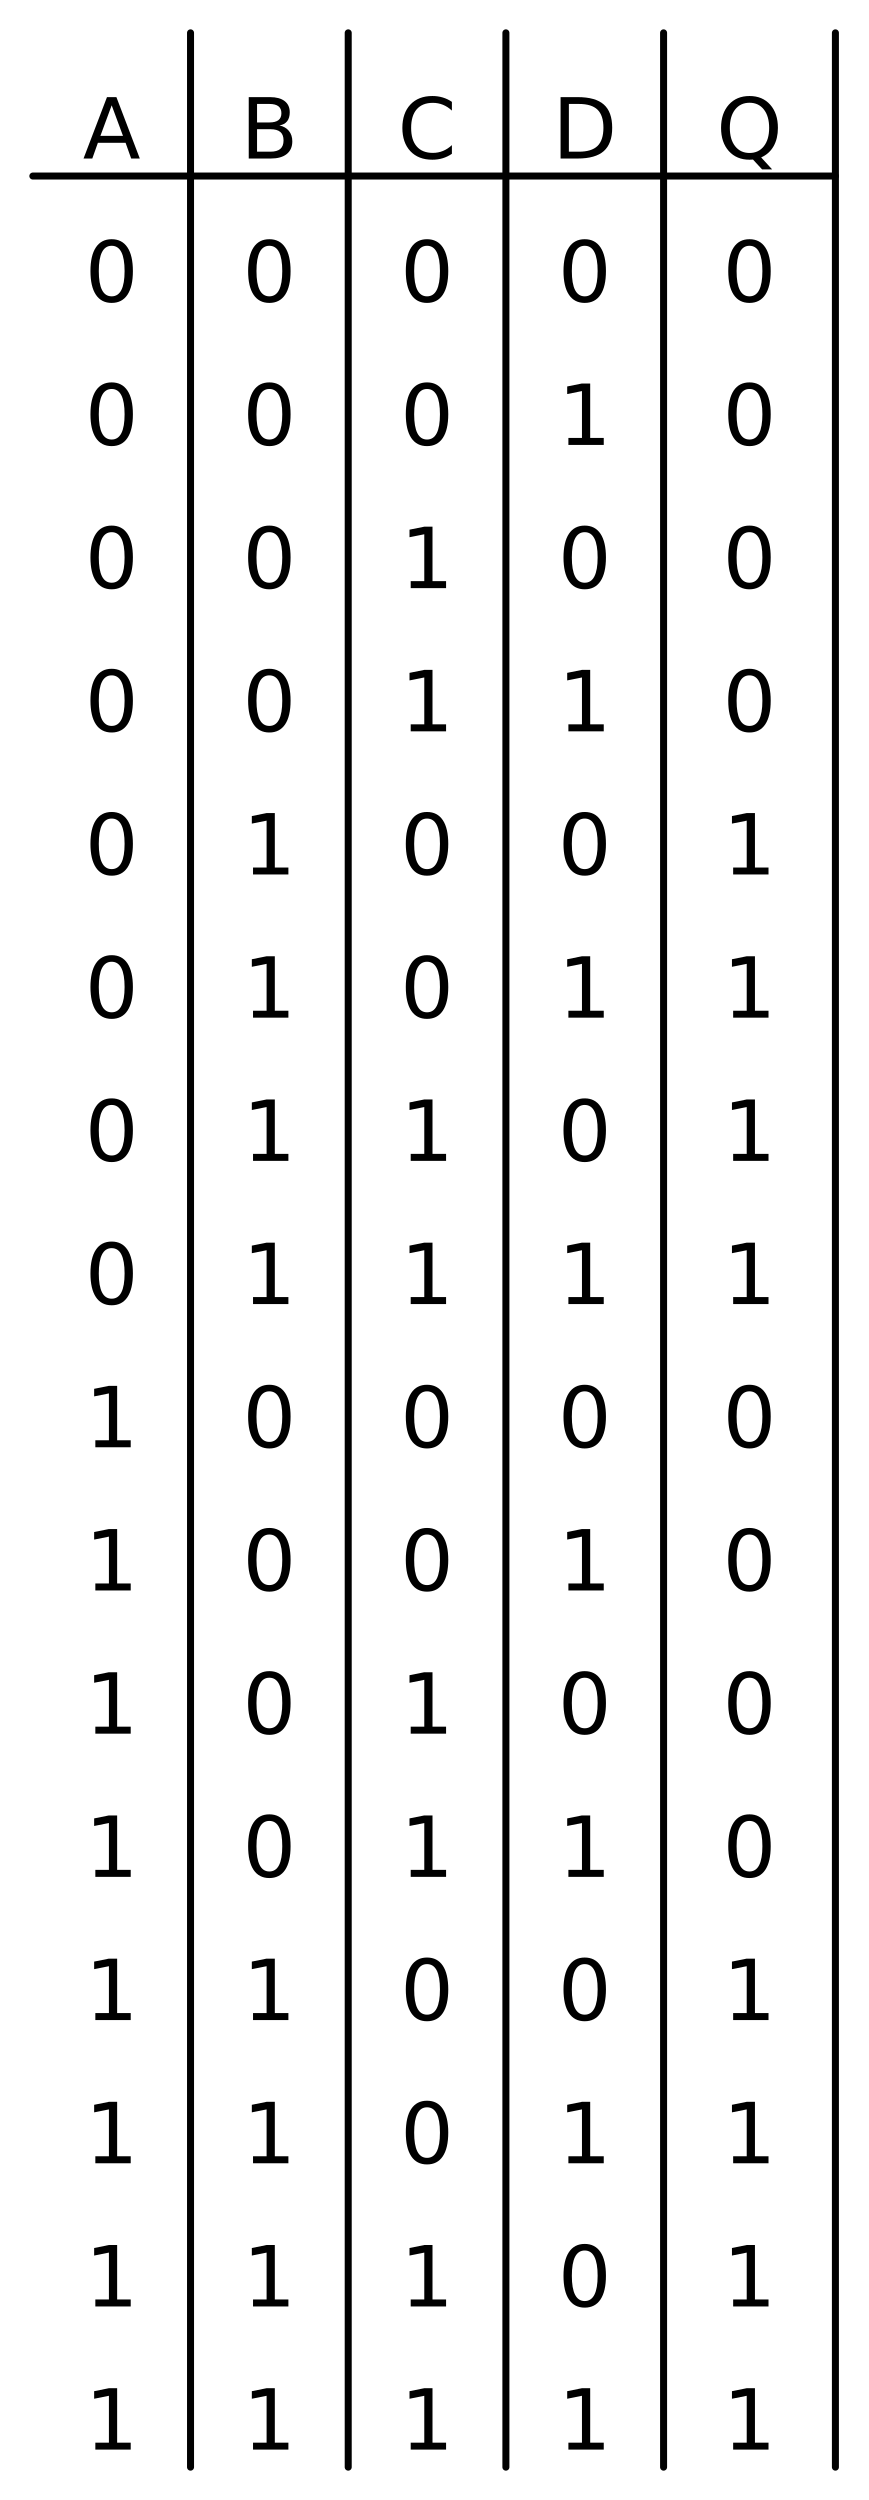
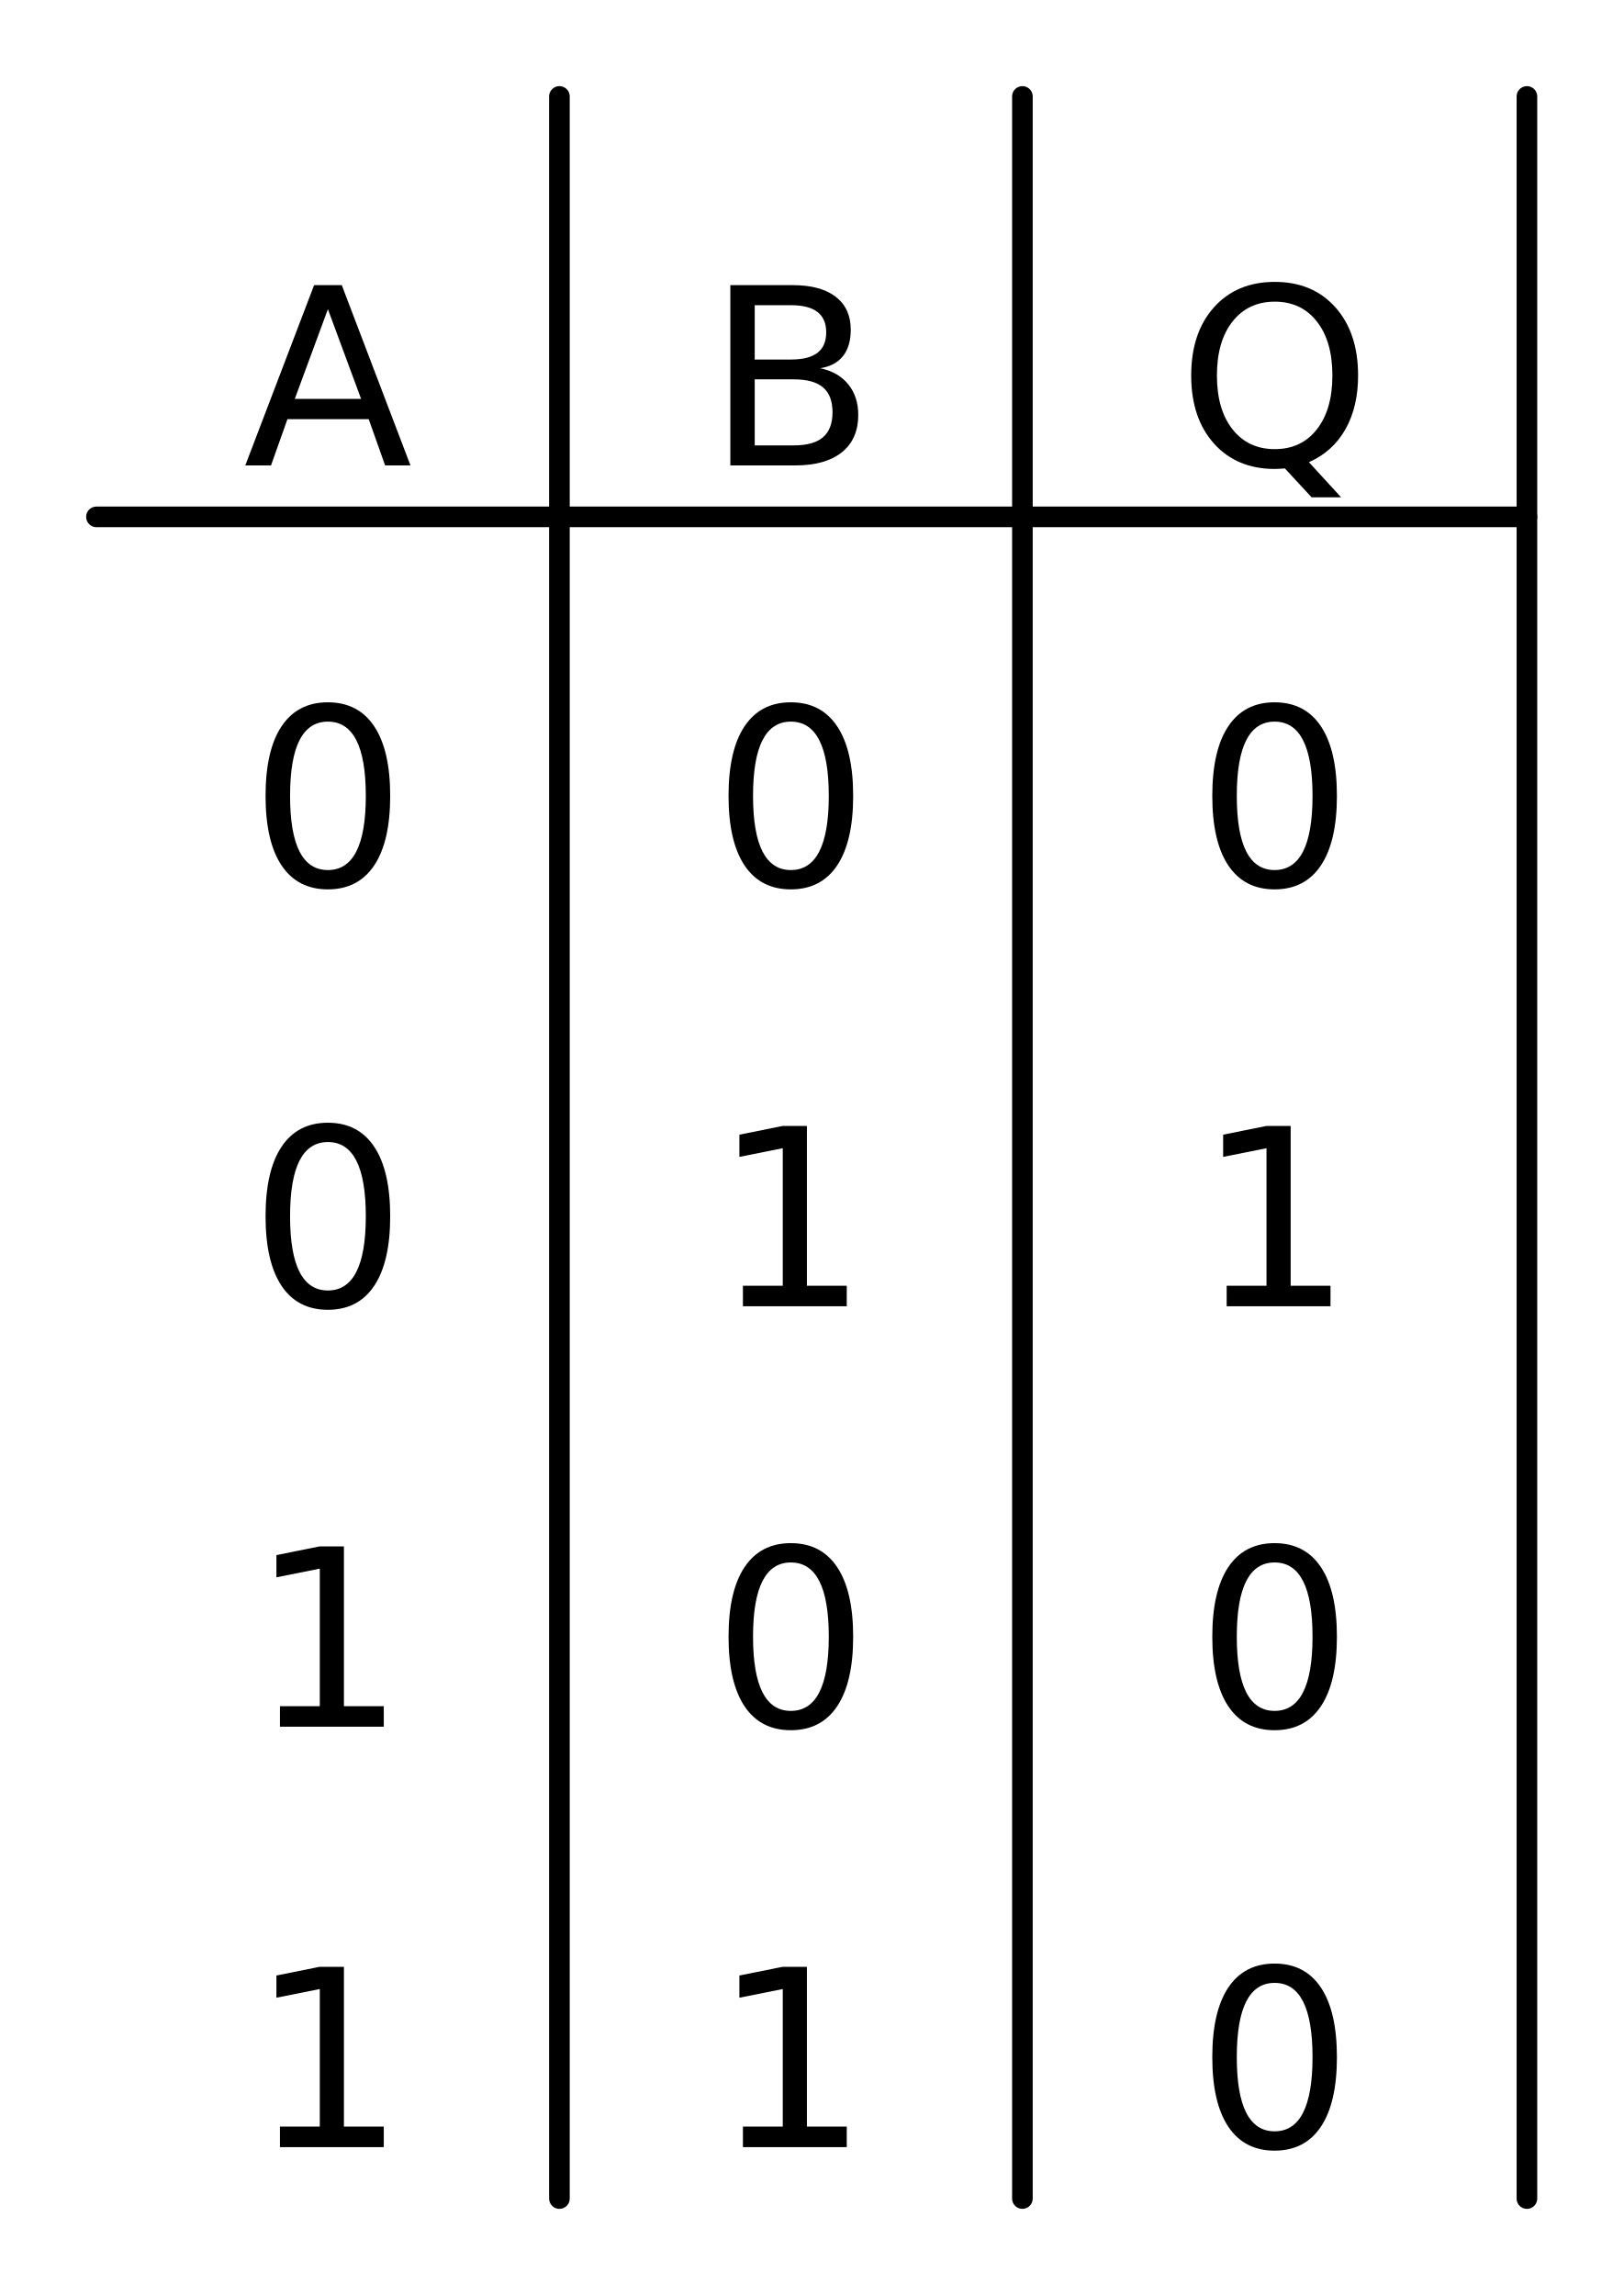
- <svg xmlns="http://www.w3.org/2000/svg" xmlns:xlink="http://www.w3.org/1999/xlink" width="123.696pt" height="356.16pt" viewBox="0 0 123.696 356.16" version="1.1">
+ <svg xmlns="http://www.w3.org/2000/svg" xmlns:xlink="http://www.w3.org/1999/xlink" width="78.768pt" height="111.36pt" viewBox="0 0 78.768 111.36" version="1.1">
  <defs>
    <style type="text/css">*{stroke-linejoin: round; stroke-linecap: butt}</style>
  </defs>
  <g id="figure_1">
    <g id="patch_1">
-       <path d="M 0 356.16  L 123.696 356.16  L 123.696 0  L 0 0  L 0 356.16  z " style="fill: none" />
+       <path d="M 0 111.36  L 78.768 111.36  L 78.768 0  L 0 0  L 0 111.36  z " style="fill: none" />
    </g>
    <g id="axes_1">
      <g id="line2d_1">
-         <path d="M 27.144 4.68  L 27.144 351.48  " clip-path="url(#p0eb3d6777a)" style="fill: none; stroke: #000000; stroke-linecap: round" />
+         <path d="M 27.144 4.68  L 27.144 106.68  " clip-path="url(#p63e9b7cfae)" style="fill: none; stroke: #000000; stroke-linecap: round" />
      </g>
      <g id="line2d_2">
-         <path d="M 49.608 4.68  L 49.608 351.48  " clip-path="url(#p0eb3d6777a)" style="fill: none; stroke: #000000; stroke-linecap: round" />
+         <path d="M 49.608 4.68  L 49.608 106.68  " clip-path="url(#p63e9b7cfae)" style="fill: none; stroke: #000000; stroke-linecap: round" />
      </g>
      <g id="line2d_3">
-         <path d="M 72.072 4.68  L 72.072 351.48  " clip-path="url(#p0eb3d6777a)" style="fill: none; stroke: #000000; stroke-linecap: round" />
+         <path d="M 74.088 4.68  L 74.088 106.68  " clip-path="url(#p63e9b7cfae)" style="fill: none; stroke: #000000; stroke-linecap: round" />
      </g>
      <g id="line2d_4">
-         <path d="M 94.536 4.68  L 94.536 351.48  " clip-path="url(#p0eb3d6777a)" style="fill: none; stroke: #000000; stroke-linecap: round" />
-       </g>
-       <g id="line2d_5">
-         <path d="M 119.016 4.68  L 119.016 351.48  " clip-path="url(#p0eb3d6777a)" style="fill: none; stroke: #000000; stroke-linecap: round" />
-       </g>
-       <g id="line2d_6">
-         <path d="M 4.68 25.08  L 119.016 25.08  " clip-path="url(#p0eb3d6777a)" style="fill: none; stroke: #000000; stroke-linecap: round" />
+         <path d="M 4.68 25.08  L 74.088 25.08  " clip-path="url(#p63e9b7cfae)" style="fill: none; stroke: #000000; stroke-linecap: round" />
      </g>
      <g id="text_1">
        <g transform="translate(11.80762 22.58438) scale(0.12 -0.12)">
          <defs>
            <path id="DejaVuSans-41" d="M 2188 4044  L 1331 1722  L 3047 1722  L 2188 4044  z M 1831 4666  L 2547 4666  L 4325 0  L 3669 0  L 3244 1197  L 1141 1197  L 716 0  L 50 0  L 1831 4666  z " transform="scale(0.015625)" />
          </defs>
          <use xlink:href="#DejaVuSans-41" />
        </g>
      </g>
      <g id="text_2">
        <g transform="translate(34.25944 22.58438) scale(0.12 -0.12)">
          <defs>
            <path id="DejaVuSans-42" d="M 1259 2228  L 1259 519  L 2272 519  Q 2781 519 3026 730  Q 3272 941 3272 1375  Q 3272 1813 3026 2020  Q 2781 2228 2272 2228  L 1259 2228  z M 1259 4147  L 1259 2741  L 2194 2741  Q 2656 2741 2882 2914  Q 3109 3088 3109 3444  Q 3109 3797 2882 3972  Q 2656 4147 2194 4147  L 1259 4147  z M 628 4666  L 2241 4666  Q 2963 4666 3353 4366  Q 3744 4066 3744 3513  Q 3744 3084 3544 2831  Q 3344 2578 2956 2516  Q 3422 2416 3680 2098  Q 3938 1781 3938 1306  Q 3938 681 3513 340  Q 3088 0 2303 0  L 628 0  L 628 4666  z " transform="scale(0.015625)" />
          </defs>
          <use xlink:href="#DejaVuSans-42" />
        </g>
      </g>
      <g id="text_3">
-         <g transform="translate(56.65031 22.58438) scale(0.12 -0.12)">
-           <defs>
-             <path id="DejaVuSans-43" d="M 4122 4306  L 4122 3641  Q 3803 3938 3442 4084  Q 3081 4231 2675 4231  Q 1875 4231 1450 3742  Q 1025 3253 1025 2328  Q 1025 1406 1450 917  Q 1875 428 2675 428  Q 3081 428 3442 575  Q 3803 722 4122 1019  L 4122 359  Q 3791 134 3420 21  Q 3050 -91 2638 -91  Q 1578 -91 968 557  Q 359 1206 359 2328  Q 359 3453 968 4101  Q 1578 4750 2638 4750  Q 3056 4750 3426 4639  Q 3797 4528 4122 4306  z " transform="scale(0.015625)" />
-           </defs>
-           <use xlink:href="#DejaVuSans-43" />
-         </g>
-       </g>
-       <g id="text_4">
-         <g transform="translate(78.684 22.58438) scale(0.12 -0.12)">
-           <defs>
-             <path id="DejaVuSans-44" d="M 1259 4147  L 1259 519  L 2022 519  Q 2988 519 3436 956  Q 3884 1394 3884 2338  Q 3884 3275 3436 3711  Q 2988 4147 2022 4147  L 1259 4147  z M 628 4666  L 1925 4666  Q 3281 4666 3915 4102  Q 4550 3538 4550 2338  Q 4550 1131 3912 565  Q 3275 0 1925 0  L 628 0  L 628 4666  z " transform="scale(0.015625)" />
-           </defs>
-           <use xlink:href="#DejaVuSans-44" />
-         </g>
-       </g>
-       <g id="text_5">
-         <g transform="translate(102.0529 22.58438) scale(0.12 -0.12)">
+         <g transform="translate(57.12488 22.58438) scale(0.12 -0.12)">
          <defs>
            <path id="DejaVuSans-51" d="M 2522 4238  Q 1834 4238 1429 3725  Q 1025 3213 1025 2328  Q 1025 1447 1429 934  Q 1834 422 2522 422  Q 3209 422 3611 934  Q 4013 1447 4013 2328  Q 4013 3213 3611 3725  Q 3209 4238 2522 4238  z M 3406 84  L 4238 -825  L 3475 -825  L 2784 -78  Q 2681 -84 2626 -87  Q 2572 -91 2522 -91  Q 1538 -91 948 567  Q 359 1225 359 2328  Q 359 3434 948 4092  Q 1538 4750 2522 4750  Q 3503 4750 4090 4092  Q 4678 3434 4678 2328  Q 4678 1516 4351 937  Q 4025 359 3406 84  z " transform="scale(0.015625)" />
          </defs>
          <use xlink:href="#DejaVuSans-51" />
        </g>
      </g>
-       <g id="text_6">
+       <g id="text_4">
        <g transform="translate(12.0945 42.98438) scale(0.12 -0.12)">
          <defs>
            <path id="DejaVuSans-30" d="M 2034 4250  Q 1547 4250 1301 3770  Q 1056 3291 1056 2328  Q 1056 1369 1301 889  Q 1547 409 2034 409  Q 2525 409 2770 889  Q 3016 1369 3016 2328  Q 3016 3291 2770 3770  Q 2525 4250 2034 4250  z M 2034 4750  Q 2819 4750 3233 4129  Q 3647 3509 3647 2328  Q 3647 1150 3233 529  Q 2819 -91 2034 -91  Q 1250 -91 836 529  Q 422 1150 422 2328  Q 422 3509 836 4129  Q 1250 4750 2034 4750  z " transform="scale(0.015625)" />
          </defs>
          <use xlink:href="#DejaVuSans-30" />
        </g>
      </g>
-       <g id="text_7">
+       <g id="text_5">
        <g transform="translate(34.5585 42.98438) scale(0.12 -0.12)">
          <use xlink:href="#DejaVuSans-30" />
        </g>
      </g>
-       <g id="text_8">
-         <g transform="translate(57.0225 42.98438) scale(0.12 -0.12)">
+       <g id="text_6">
+         <g transform="translate(58.0305 42.98438) scale(0.12 -0.12)">
          <use xlink:href="#DejaVuSans-30" />
        </g>
      </g>
-       <g id="text_9">
-         <g transform="translate(79.4865 42.98438) scale(0.12 -0.12)">
-           <use xlink:href="#DejaVuSans-30" />
-         </g>
-       </g>
-       <g id="text_10">
-         <g transform="translate(102.9585 42.98438) scale(0.12 -0.12)">
-           <use xlink:href="#DejaVuSans-30" />
-         </g>
-       </g>
-       <g id="text_11">
+       <g id="text_7">
        <g transform="translate(12.0945 63.38437) scale(0.12 -0.12)">
          <use xlink:href="#DejaVuSans-30" />
        </g>
      </g>
-       <g id="text_12">
+       <g id="text_8">
        <g transform="translate(34.5585 63.38437) scale(0.12 -0.12)">
-           <use xlink:href="#DejaVuSans-30" />
-         </g>
-       </g>
-       <g id="text_13">
-         <g transform="translate(57.0225 63.38437) scale(0.12 -0.12)">
-           <use xlink:href="#DejaVuSans-30" />
-         </g>
-       </g>
-       <g id="text_14">
-         <g transform="translate(79.4865 63.38437) scale(0.12 -0.12)">
          <defs>
            <path id="DejaVuSans-31" d="M 794 531  L 1825 531  L 1825 4091  L 703 3866  L 703 4441  L 1819 4666  L 2450 4666  L 2450 531  L 3481 531  L 3481 0  L 794 0  L 794 531  z " transform="scale(0.015625)" />
          </defs>
          <use xlink:href="#DejaVuSans-31" />
        </g>
      </g>
-       <g id="text_15">
-         <g transform="translate(102.9585 63.38437) scale(0.12 -0.12)">
-           <use xlink:href="#DejaVuSans-30" />
+       <g id="text_9">
+         <g transform="translate(58.0305 63.38437) scale(0.12 -0.12)">
+           <use xlink:href="#DejaVuSans-31" />
        </g>
      </g>
-       <g id="text_16">
+       <g id="text_10">
        <g transform="translate(12.0945 83.78437) scale(0.12 -0.12)">
-           <use xlink:href="#DejaVuSans-30" />
+           <use xlink:href="#DejaVuSans-31" />
        </g>
      </g>
-       <g id="text_17">
+       <g id="text_11">
        <g transform="translate(34.5585 83.78437) scale(0.12 -0.12)">
          <use xlink:href="#DejaVuSans-30" />
        </g>
      </g>
-       <g id="text_18">
-         <g transform="translate(57.0225 83.78437) scale(0.12 -0.12)">
+       <g id="text_12">
+         <g transform="translate(58.0305 83.78437) scale(0.12 -0.12)">
+           <use xlink:href="#DejaVuSans-30" />
+         </g>
+       </g>
+       <g id="text_13">
+         <g transform="translate(12.0945 104.1844) scale(0.12 -0.12)">
          <use xlink:href="#DejaVuSans-31" />
        </g>
      </g>
-       <g id="text_19">
-         <g transform="translate(79.4865 83.78437) scale(0.12 -0.12)">
-           <use xlink:href="#DejaVuSans-30" />
-         </g>
-       </g>
-       <g id="text_20">
-         <g transform="translate(102.9585 83.78437) scale(0.12 -0.12)">
-           <use xlink:href="#DejaVuSans-30" />
-         </g>
-       </g>
-       <g id="text_21">
-         <g transform="translate(12.0945 104.1844) scale(0.12 -0.12)">
-           <use xlink:href="#DejaVuSans-30" />
-         </g>
-       </g>
-       <g id="text_22">
+       <g id="text_14">
        <g transform="translate(34.5585 104.1844) scale(0.12 -0.12)">
-           <use xlink:href="#DejaVuSans-30" />
-         </g>
-       </g>
-       <g id="text_23">
-         <g transform="translate(57.0225 104.1844) scale(0.12 -0.12)">
          <use xlink:href="#DejaVuSans-31" />
        </g>
      </g>
-       <g id="text_24">
-         <g transform="translate(79.4865 104.1844) scale(0.12 -0.12)">
-           <use xlink:href="#DejaVuSans-31" />
-         </g>
-       </g>
-       <g id="text_25">
-         <g transform="translate(102.9585 104.1844) scale(0.12 -0.12)">
+       <g id="text_15">
+         <g transform="translate(58.0305 104.1844) scale(0.12 -0.12)">
          <use xlink:href="#DejaVuSans-30" />
-         </g>
-       </g>
-       <g id="text_26">
-         <g transform="translate(12.0945 124.5844) scale(0.12 -0.12)">
-           <use xlink:href="#DejaVuSans-30" />
-         </g>
-       </g>
-       <g id="text_27">
-         <g transform="translate(34.5585 124.5844) scale(0.12 -0.12)">
-           <use xlink:href="#DejaVuSans-31" />
-         </g>
-       </g>
-       <g id="text_28">
-         <g transform="translate(57.0225 124.5844) scale(0.12 -0.12)">
-           <use xlink:href="#DejaVuSans-30" />
-         </g>
-       </g>
-       <g id="text_29">
-         <g transform="translate(79.4865 124.5844) scale(0.12 -0.12)">
-           <use xlink:href="#DejaVuSans-30" />
-         </g>
-       </g>
-       <g id="text_30">
-         <g transform="translate(102.9585 124.5844) scale(0.12 -0.12)">
-           <use xlink:href="#DejaVuSans-31" />
-         </g>
-       </g>
-       <g id="text_31">
-         <g transform="translate(12.0945 144.9844) scale(0.12 -0.12)">
-           <use xlink:href="#DejaVuSans-30" />
-         </g>
-       </g>
-       <g id="text_32">
-         <g transform="translate(34.5585 144.9844) scale(0.12 -0.12)">
-           <use xlink:href="#DejaVuSans-31" />
-         </g>
-       </g>
-       <g id="text_33">
-         <g transform="translate(57.0225 144.9844) scale(0.12 -0.12)">
-           <use xlink:href="#DejaVuSans-30" />
-         </g>
-       </g>
-       <g id="text_34">
-         <g transform="translate(79.4865 144.9844) scale(0.12 -0.12)">
-           <use xlink:href="#DejaVuSans-31" />
-         </g>
-       </g>
-       <g id="text_35">
-         <g transform="translate(102.9585 144.9844) scale(0.12 -0.12)">
-           <use xlink:href="#DejaVuSans-31" />
-         </g>
-       </g>
-       <g id="text_36">
-         <g transform="translate(12.0945 165.3844) scale(0.12 -0.12)">
-           <use xlink:href="#DejaVuSans-30" />
-         </g>
-       </g>
-       <g id="text_37">
-         <g transform="translate(34.5585 165.3844) scale(0.12 -0.12)">
-           <use xlink:href="#DejaVuSans-31" />
-         </g>
-       </g>
-       <g id="text_38">
-         <g transform="translate(57.0225 165.3844) scale(0.12 -0.12)">
-           <use xlink:href="#DejaVuSans-31" />
-         </g>
-       </g>
-       <g id="text_39">
-         <g transform="translate(79.4865 165.3844) scale(0.12 -0.12)">
-           <use xlink:href="#DejaVuSans-30" />
-         </g>
-       </g>
-       <g id="text_40">
-         <g transform="translate(102.9585 165.3844) scale(0.12 -0.12)">
-           <use xlink:href="#DejaVuSans-31" />
-         </g>
-       </g>
-       <g id="text_41">
-         <g transform="translate(12.0945 185.7844) scale(0.12 -0.12)">
-           <use xlink:href="#DejaVuSans-30" />
-         </g>
-       </g>
-       <g id="text_42">
-         <g transform="translate(34.5585 185.7844) scale(0.12 -0.12)">
-           <use xlink:href="#DejaVuSans-31" />
-         </g>
-       </g>
-       <g id="text_43">
-         <g transform="translate(57.0225 185.7844) scale(0.12 -0.12)">
-           <use xlink:href="#DejaVuSans-31" />
-         </g>
-       </g>
-       <g id="text_44">
-         <g transform="translate(79.4865 185.7844) scale(0.12 -0.12)">
-           <use xlink:href="#DejaVuSans-31" />
-         </g>
-       </g>
-       <g id="text_45">
-         <g transform="translate(102.9585 185.7844) scale(0.12 -0.12)">
-           <use xlink:href="#DejaVuSans-31" />
-         </g>
-       </g>
-       <g id="text_46">
-         <g transform="translate(12.0945 206.1844) scale(0.12 -0.12)">
-           <use xlink:href="#DejaVuSans-31" />
-         </g>
-       </g>
-       <g id="text_47">
-         <g transform="translate(34.5585 206.1844) scale(0.12 -0.12)">
-           <use xlink:href="#DejaVuSans-30" />
-         </g>
-       </g>
-       <g id="text_48">
-         <g transform="translate(57.0225 206.1844) scale(0.12 -0.12)">
-           <use xlink:href="#DejaVuSans-30" />
-         </g>
-       </g>
-       <g id="text_49">
-         <g transform="translate(79.4865 206.1844) scale(0.12 -0.12)">
-           <use xlink:href="#DejaVuSans-30" />
-         </g>
-       </g>
-       <g id="text_50">
-         <g transform="translate(102.9585 206.1844) scale(0.12 -0.12)">
-           <use xlink:href="#DejaVuSans-30" />
-         </g>
-       </g>
-       <g id="text_51">
-         <g transform="translate(12.0945 226.5844) scale(0.12 -0.12)">
-           <use xlink:href="#DejaVuSans-31" />
-         </g>
-       </g>
-       <g id="text_52">
-         <g transform="translate(34.5585 226.5844) scale(0.12 -0.12)">
-           <use xlink:href="#DejaVuSans-30" />
-         </g>
-       </g>
-       <g id="text_53">
-         <g transform="translate(57.0225 226.5844) scale(0.12 -0.12)">
-           <use xlink:href="#DejaVuSans-30" />
-         </g>
-       </g>
-       <g id="text_54">
-         <g transform="translate(79.4865 226.5844) scale(0.12 -0.12)">
-           <use xlink:href="#DejaVuSans-31" />
-         </g>
-       </g>
-       <g id="text_55">
-         <g transform="translate(102.9585 226.5844) scale(0.12 -0.12)">
-           <use xlink:href="#DejaVuSans-30" />
-         </g>
-       </g>
-       <g id="text_56">
-         <g transform="translate(12.0945 246.9844) scale(0.12 -0.12)">
-           <use xlink:href="#DejaVuSans-31" />
-         </g>
-       </g>
-       <g id="text_57">
-         <g transform="translate(34.5585 246.9844) scale(0.12 -0.12)">
-           <use xlink:href="#DejaVuSans-30" />
-         </g>
-       </g>
-       <g id="text_58">
-         <g transform="translate(57.0225 246.9844) scale(0.12 -0.12)">
-           <use xlink:href="#DejaVuSans-31" />
-         </g>
-       </g>
-       <g id="text_59">
-         <g transform="translate(79.4865 246.9844) scale(0.12 -0.12)">
-           <use xlink:href="#DejaVuSans-30" />
-         </g>
-       </g>
-       <g id="text_60">
-         <g transform="translate(102.9585 246.9844) scale(0.12 -0.12)">
-           <use xlink:href="#DejaVuSans-30" />
-         </g>
-       </g>
-       <g id="text_61">
-         <g transform="translate(12.0945 267.3844) scale(0.12 -0.12)">
-           <use xlink:href="#DejaVuSans-31" />
-         </g>
-       </g>
-       <g id="text_62">
-         <g transform="translate(34.5585 267.3844) scale(0.12 -0.12)">
-           <use xlink:href="#DejaVuSans-30" />
-         </g>
-       </g>
-       <g id="text_63">
-         <g transform="translate(57.0225 267.3844) scale(0.12 -0.12)">
-           <use xlink:href="#DejaVuSans-31" />
-         </g>
-       </g>
-       <g id="text_64">
-         <g transform="translate(79.4865 267.3844) scale(0.12 -0.12)">
-           <use xlink:href="#DejaVuSans-31" />
-         </g>
-       </g>
-       <g id="text_65">
-         <g transform="translate(102.9585 267.3844) scale(0.12 -0.12)">
-           <use xlink:href="#DejaVuSans-30" />
-         </g>
-       </g>
-       <g id="text_66">
-         <g transform="translate(12.0945 287.7844) scale(0.12 -0.12)">
-           <use xlink:href="#DejaVuSans-31" />
-         </g>
-       </g>
-       <g id="text_67">
-         <g transform="translate(34.5585 287.7844) scale(0.12 -0.12)">
-           <use xlink:href="#DejaVuSans-31" />
-         </g>
-       </g>
-       <g id="text_68">
-         <g transform="translate(57.0225 287.7844) scale(0.12 -0.12)">
-           <use xlink:href="#DejaVuSans-30" />
-         </g>
-       </g>
-       <g id="text_69">
-         <g transform="translate(79.4865 287.7844) scale(0.12 -0.12)">
-           <use xlink:href="#DejaVuSans-30" />
-         </g>
-       </g>
-       <g id="text_70">
-         <g transform="translate(102.9585 287.7844) scale(0.12 -0.12)">
-           <use xlink:href="#DejaVuSans-31" />
-         </g>
-       </g>
-       <g id="text_71">
-         <g transform="translate(12.0945 308.1844) scale(0.12 -0.12)">
-           <use xlink:href="#DejaVuSans-31" />
-         </g>
-       </g>
-       <g id="text_72">
-         <g transform="translate(34.5585 308.1844) scale(0.12 -0.12)">
-           <use xlink:href="#DejaVuSans-31" />
-         </g>
-       </g>
-       <g id="text_73">
-         <g transform="translate(57.0225 308.1844) scale(0.12 -0.12)">
-           <use xlink:href="#DejaVuSans-30" />
-         </g>
-       </g>
-       <g id="text_74">
-         <g transform="translate(79.4865 308.1844) scale(0.12 -0.12)">
-           <use xlink:href="#DejaVuSans-31" />
-         </g>
-       </g>
-       <g id="text_75">
-         <g transform="translate(102.9585 308.1844) scale(0.12 -0.12)">
-           <use xlink:href="#DejaVuSans-31" />
-         </g>
-       </g>
-       <g id="text_76">
-         <g transform="translate(12.0945 328.5844) scale(0.12 -0.12)">
-           <use xlink:href="#DejaVuSans-31" />
-         </g>
-       </g>
-       <g id="text_77">
-         <g transform="translate(34.5585 328.5844) scale(0.12 -0.12)">
-           <use xlink:href="#DejaVuSans-31" />
-         </g>
-       </g>
-       <g id="text_78">
-         <g transform="translate(57.0225 328.5844) scale(0.12 -0.12)">
-           <use xlink:href="#DejaVuSans-31" />
-         </g>
-       </g>
-       <g id="text_79">
-         <g transform="translate(79.4865 328.5844) scale(0.12 -0.12)">
-           <use xlink:href="#DejaVuSans-30" />
-         </g>
-       </g>
-       <g id="text_80">
-         <g transform="translate(102.9585 328.5844) scale(0.12 -0.12)">
-           <use xlink:href="#DejaVuSans-31" />
-         </g>
-       </g>
-       <g id="text_81">
-         <g transform="translate(12.0945 348.9844) scale(0.12 -0.12)">
-           <use xlink:href="#DejaVuSans-31" />
-         </g>
-       </g>
-       <g id="text_82">
-         <g transform="translate(34.5585 348.9844) scale(0.12 -0.12)">
-           <use xlink:href="#DejaVuSans-31" />
-         </g>
-       </g>
-       <g id="text_83">
-         <g transform="translate(57.0225 348.9844) scale(0.12 -0.12)">
-           <use xlink:href="#DejaVuSans-31" />
-         </g>
-       </g>
-       <g id="text_84">
-         <g transform="translate(79.4865 348.9844) scale(0.12 -0.12)">
-           <use xlink:href="#DejaVuSans-31" />
-         </g>
-       </g>
-       <g id="text_85">
-         <g transform="translate(102.9585 348.9844) scale(0.12 -0.12)">
-           <use xlink:href="#DejaVuSans-31" />
        </g>
      </g>
    </g>
  </g>
  <defs>
-     <clipPath id="p0eb3d6777a">
-       <rect x="0" y="-0" width="123.696" height="356.16" />
+     <clipPath id="p63e9b7cfae">
+       <rect x="0" y="0" width="78.768" height="111.36" />
    </clipPath>
  </defs>
</svg>
